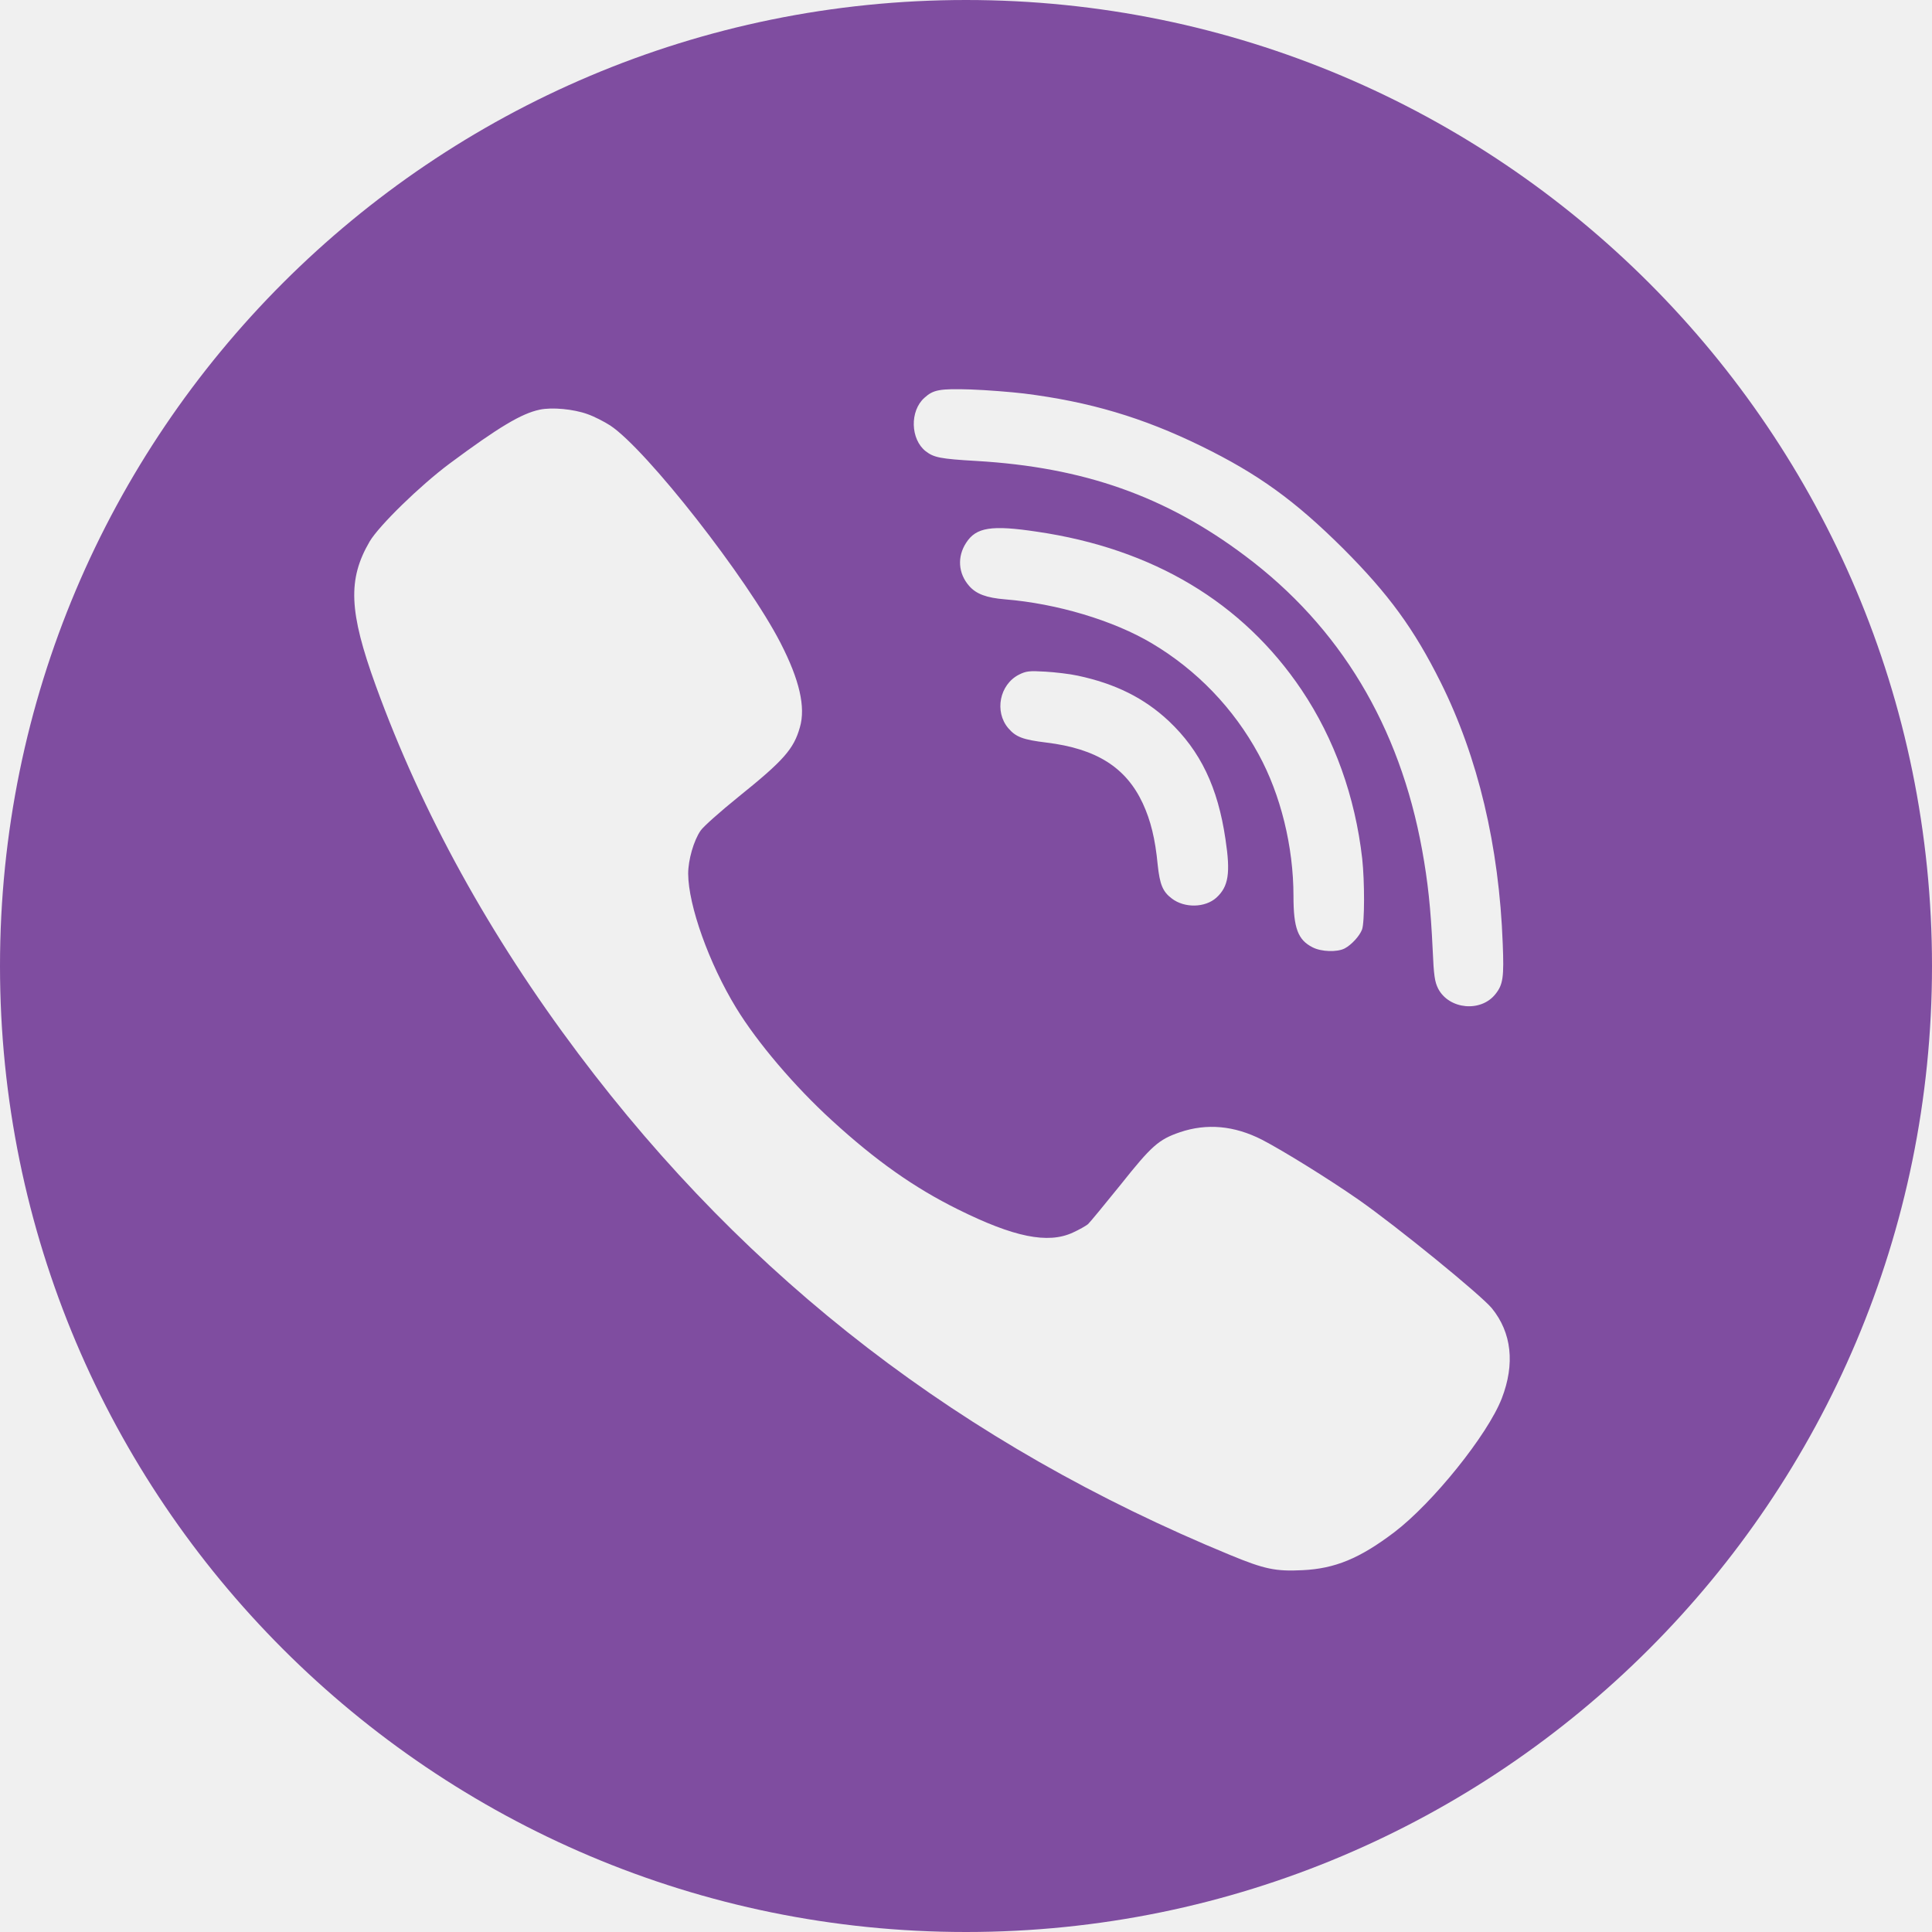
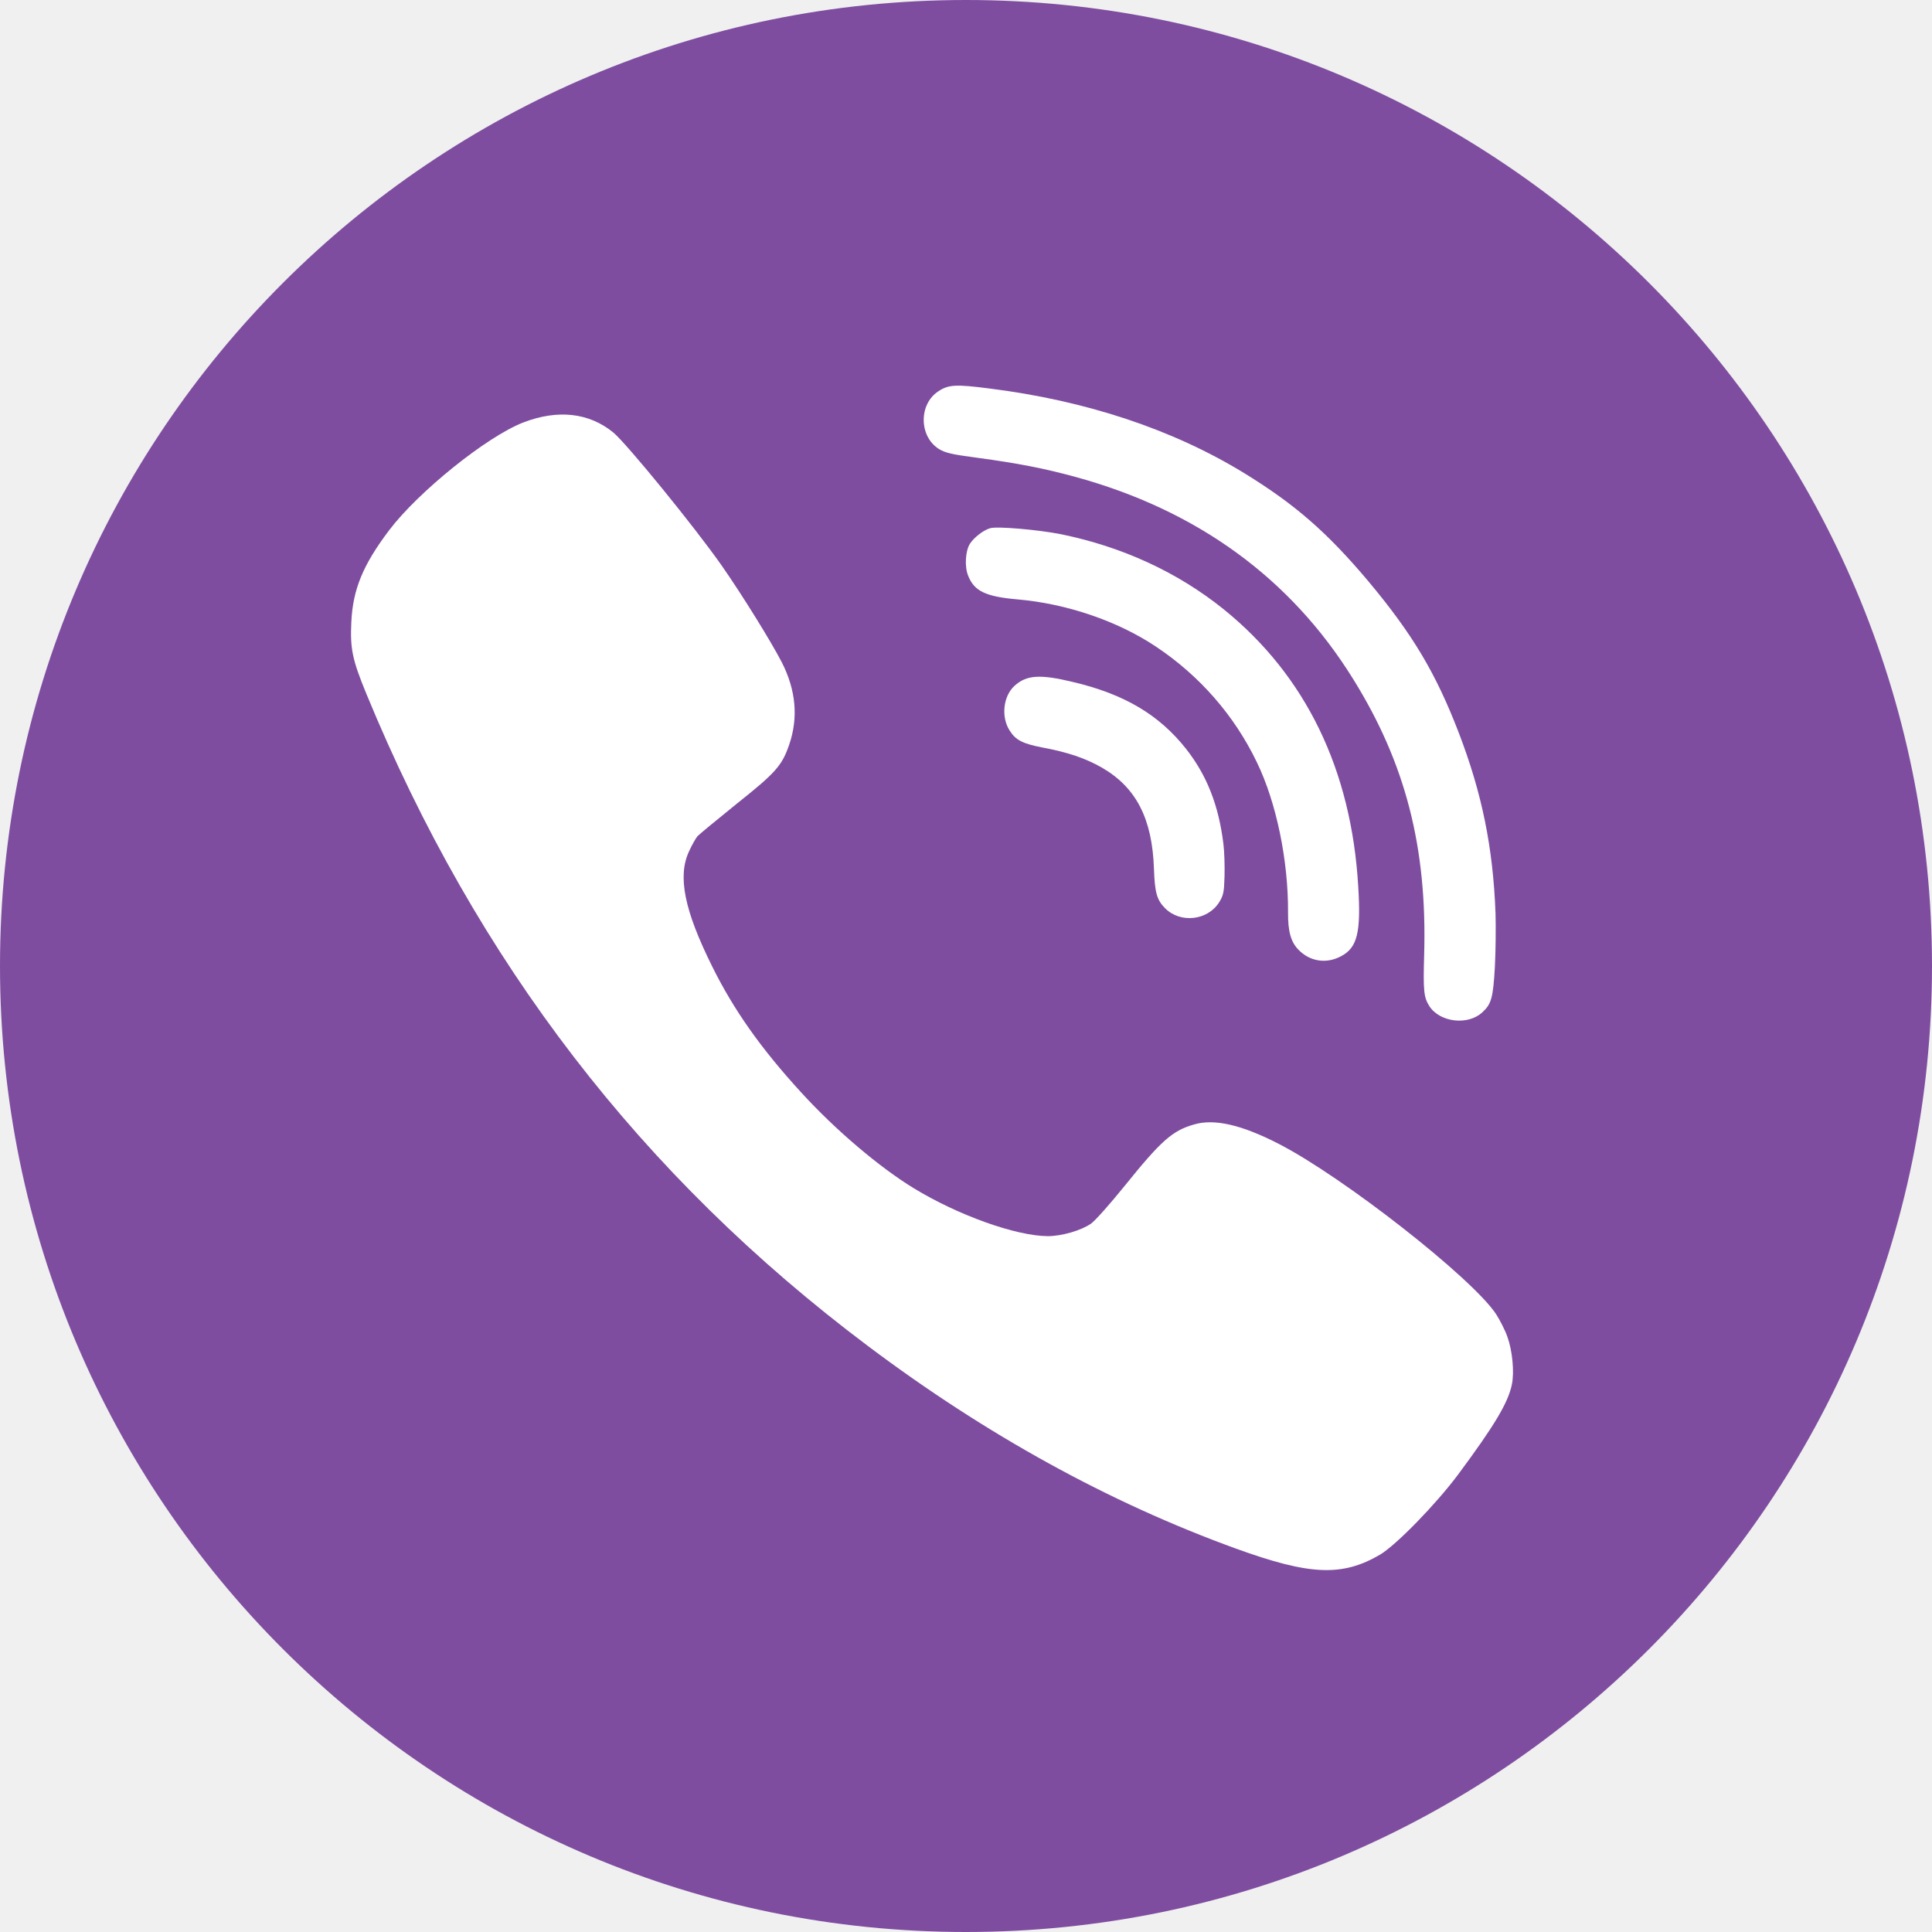
- <svg xmlns="http://www.w3.org/2000/svg" width="48" height="48" viewBox="0 0 128 128">
-   <g clip-rule="evenodd">
-     <path fill="none" d="M0 0h128v128H0z" />
-     <path d="M71.4 44.764c2.492.531 4.402 1.478 6.034 3.006 2.1 1.983 3.251 4.383 3.757 7.831.342 2.248.202 3.132-.595 3.865-.746.682-2.125.707-2.96.063-.607-.455-.797-.935-.936-2.236-.164-1.731-.468-2.943-.987-4.067-1.113-2.387-3.074-3.625-6.388-4.029-1.556-.19-2.024-.366-2.53-.96-.924-1.099-.569-2.88.708-3.537.481-.24.683-.265 1.746-.202.659.038 1.633.152 2.151.266zm-2.694-9.537c7.679 1.124 13.624 4.686 17.521 10.471 2.189 3.259 3.555 7.086 4.023 11.191.164 1.503.164 4.244-.013 4.699-.165.429-.696 1.01-1.151 1.25-.493.253-1.543.227-2.125-.076-.974-.493-1.265-1.276-1.265-3.398 0-3.271-.848-6.72-2.315-9.398a19.214 19.214 0 00-7.059-7.339c-2.543-1.516-6.3-2.64-9.728-2.918-1.24-.101-1.923-.354-2.391-.897-.721-.821-.797-1.933-.19-2.855.657-1.02 1.669-1.185 4.693-.73zm-29.792-7.793c.443.152 1.126.505 1.518.758 2.403 1.592 9.095 10.143 11.284 14.412 1.252 2.438 1.67 4.244 1.278 5.583-.405 1.44-1.075 2.198-4.074 4.61-1.202.972-2.328 1.97-2.505 2.236-.455.657-.822 1.945-.822 2.855.013 2.109 1.379 5.937 3.175 8.88 1.391 2.286 3.883 5.216 6.35 7.465 2.897 2.653 5.452 4.459 8.337 5.886 3.707 1.844 5.971 2.311 7.628 1.541.417-.19.86-.442.999-.556.126-.114 1.101-1.301 2.163-2.615 2.049-2.577 2.517-2.994 3.922-3.474 1.784-.606 3.605-.442 5.44.493 1.392.72 4.428 2.602 6.388 3.966 2.581 1.806 8.096 6.303 8.843 7.2 1.315 1.617 1.543 3.688.658 5.975-.936 2.412-4.579 6.934-7.122 8.867-2.302 1.743-3.934 2.412-6.085 2.513-1.771.088-2.505-.063-4.769-.998-17.76-7.313-31.941-18.226-43.2-33.22-5.882-7.831-10.361-15.953-13.422-24.378-1.784-4.913-1.872-7.048-.405-9.562.633-1.061 3.327-3.688 5.288-5.153 3.264-2.425 4.769-3.322 5.971-3.575.822-.177 2.252-.038 3.162.291zm28.919-1.364c4.352.543 7.868 1.591 11.727 3.474 3.795 1.857 6.224 3.613 9.437 6.808 3.011 3.019 4.681 5.305 6.452 8.854 2.467 4.951 3.871 10.838 4.111 17.317.089 2.21.025 2.703-.481 3.335-.961 1.225-3.074 1.023-3.795-.354-.228-.455-.291-.846-.367-2.615-.127-2.716-.316-4.471-.696-6.568-1.493-8.223-5.44-14.791-11.74-19.503-5.25-3.941-10.677-5.861-17.786-6.278-2.404-.139-2.821-.227-3.365-.644-1.012-.796-1.063-2.665-.089-3.537.595-.543 1.012-.619 3.074-.556 1.077.039 2.658.166 3.518.267zM64 0c35.346 0 64 28.654 64 64s-28.654 64-64 64S0 99.346 0 64 28.654 0 64 0z" fill="#7F4DA0" fill-rule="evenodd" />
-   </g>
+ <svg xmlns="http://www.w3.org/2000/svg" width="48" height="48" viewBox="0 0 48 48" fill="none">
+   <path d="M24 0C37.255 0 48 10.745 48 24C48 37.255 37.255 48 24 48C10.745 48 0 37.255 0 24C0 10.745 10.745 0 24 0Z" fill="#7F4DA0" />
+   <path d="M30.394 20.958C30.277 20.01 29.986 19.265 29.468 18.606C28.796 17.757 27.937 17.248 26.666 16.946C25.837 16.745 25.502 16.768 25.202 17.042C24.923 17.299 24.869 17.813 25.082 18.146C25.232 18.388 25.405 18.474 25.886 18.569C26.527 18.687 26.971 18.84 27.374 19.07C28.229 19.564 28.627 20.337 28.67 21.588C28.69 22.176 28.741 22.357 28.946 22.565C29.326 22.946 30.003 22.872 30.29 22.416C30.396 22.244 30.412 22.169 30.423 21.77C30.43 21.523 30.42 21.156 30.394 20.958V20.958Z" fill="white" />
+   <path d="M33.745 22.028C33.576 19.122 32.439 16.785 30.405 15.14C29.26 14.216 27.875 13.581 26.356 13.272C25.8 13.161 24.776 13.072 24.601 13.123C24.435 13.17 24.2 13.35 24.096 13.512C23.985 13.688 23.96 14.081 24.055 14.308C24.207 14.688 24.49 14.823 25.283 14.892C26.505 14.999 27.765 15.428 28.718 16.064C29.805 16.788 30.669 17.777 31.228 18.941C31.712 19.94 32.009 21.381 32.001 22.67C31.998 23.137 32.07 23.4 32.257 23.593C32.541 23.889 32.953 23.954 33.318 23.757C33.721 23.545 33.816 23.172 33.745 22.028V22.028Z" fill="white" />
+   <path d="M37.452 33.216C37.395 33.05 37.263 32.794 37.168 32.647C36.571 31.746 33.364 29.236 31.764 28.416C30.849 27.946 30.172 27.789 29.67 27.936C29.13 28.088 28.846 28.34 27.941 29.464C27.576 29.915 27.202 30.337 27.103 30.403C26.856 30.574 26.373 30.712 26.032 30.712C25.241 30.707 23.806 30.195 22.702 29.521C21.845 28.999 20.746 28.064 19.903 27.139C18.908 26.053 18.231 25.095 17.695 24.013C17.004 22.623 16.829 21.774 17.118 21.153C17.189 20.996 17.284 20.83 17.326 20.778C17.369 20.73 17.814 20.365 18.306 19.967C19.273 19.198 19.429 19.023 19.609 18.496C19.837 17.827 19.775 17.144 19.424 16.456C19.154 15.934 18.449 14.796 17.937 14.061C17.26 13.093 15.573 11.025 15.237 10.745C14.631 10.251 13.854 10.166 12.997 10.498C12.092 10.849 10.396 12.215 9.672 13.169C9.018 14.032 8.767 14.644 8.729 15.45C8.696 16.115 8.753 16.39 9.103 17.239C11.846 23.899 15.938 29.217 21.561 33.439C24.497 35.645 27.543 37.325 30.703 38.473C32.545 39.141 33.346 39.175 34.288 38.624C34.686 38.387 35.671 37.377 36.221 36.641C37.13 35.417 37.467 34.853 37.561 34.402C37.627 34.094 37.575 33.558 37.452 33.216V33.216Z" fill="white" />
+   <path d="M37.156 22.695C37.095 21.052 36.818 19.703 36.241 18.201C35.672 16.722 35.095 15.757 34.006 14.453C32.977 13.229 32.177 12.531 30.909 11.753C29.14 10.67 26.987 9.953 24.574 9.651C23.752 9.546 23.565 9.553 23.313 9.722C22.824 10.041 22.83 10.837 23.321 11.151C23.483 11.251 23.628 11.287 24.286 11.374C25.296 11.51 25.946 11.638 26.717 11.848C29.74 12.675 32.065 14.364 33.619 16.871C34.919 18.961 35.459 21.051 35.383 23.721C35.356 24.623 35.375 24.782 35.513 24.999C35.777 25.403 36.474 25.483 36.831 25.148C37.054 24.943 37.096 24.79 37.14 24.017C37.161 23.614 37.165 23.02 37.156 22.695V22.695Z" fill="white" />
</svg>
